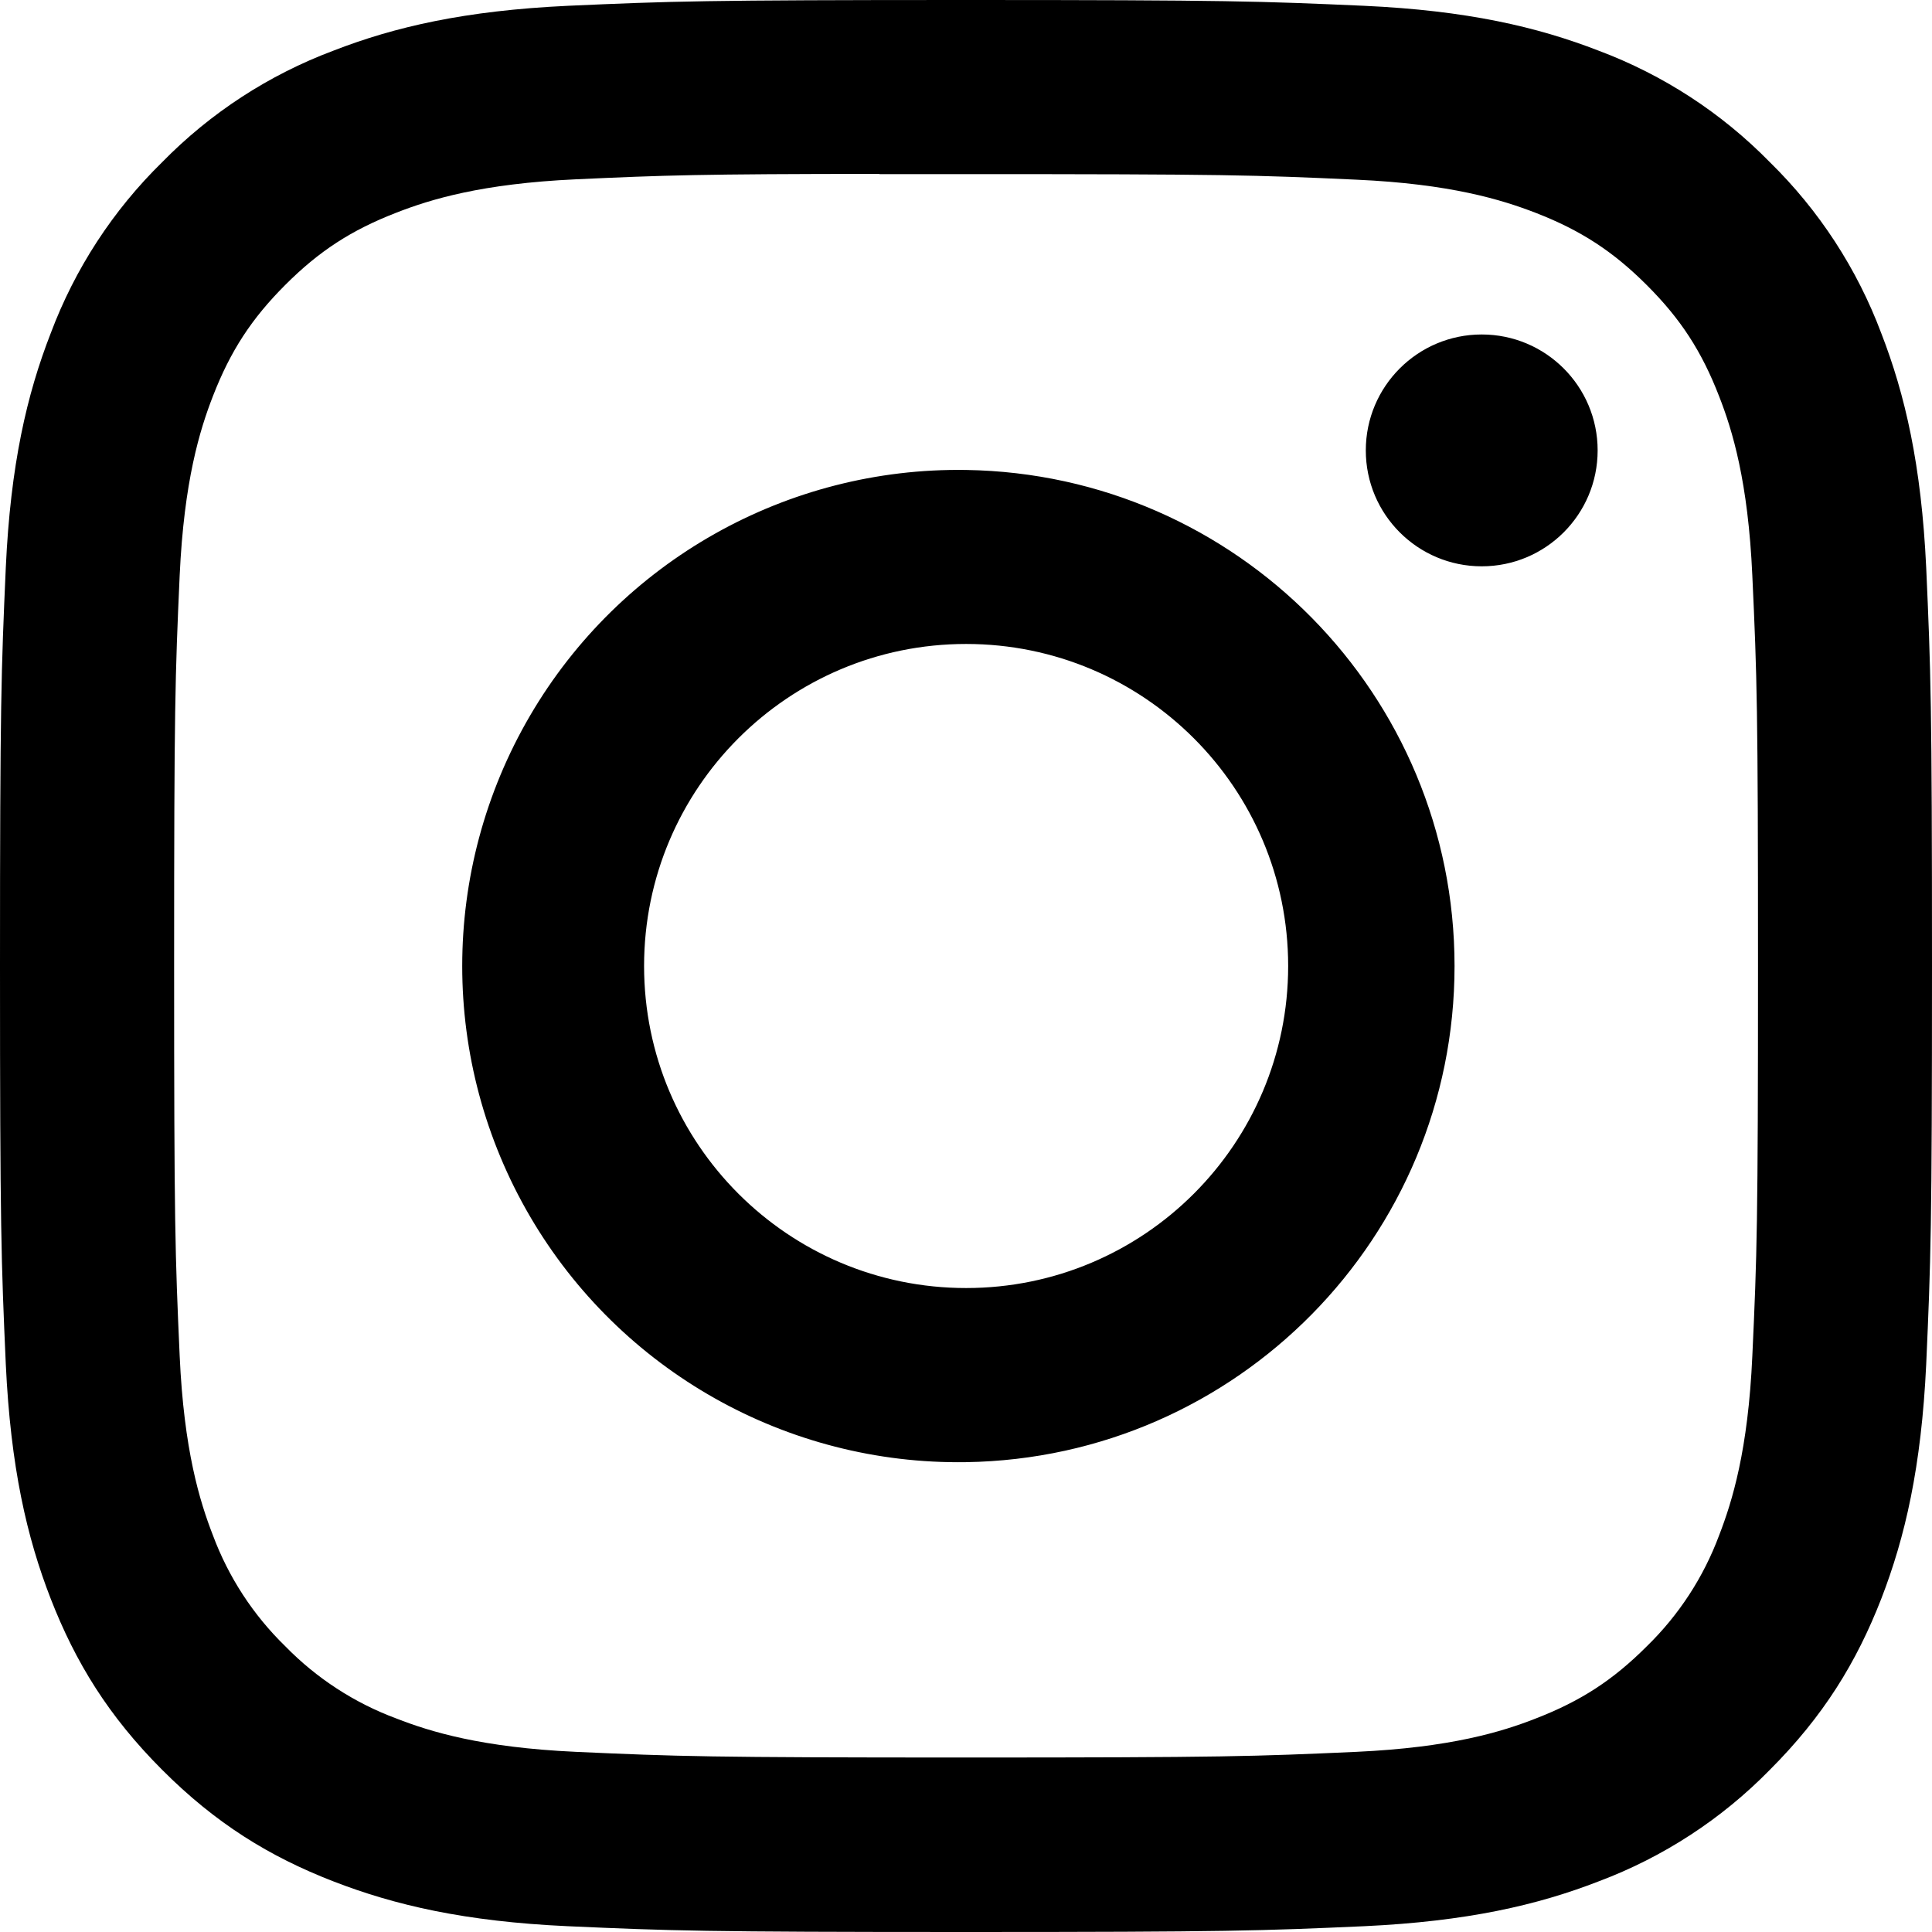
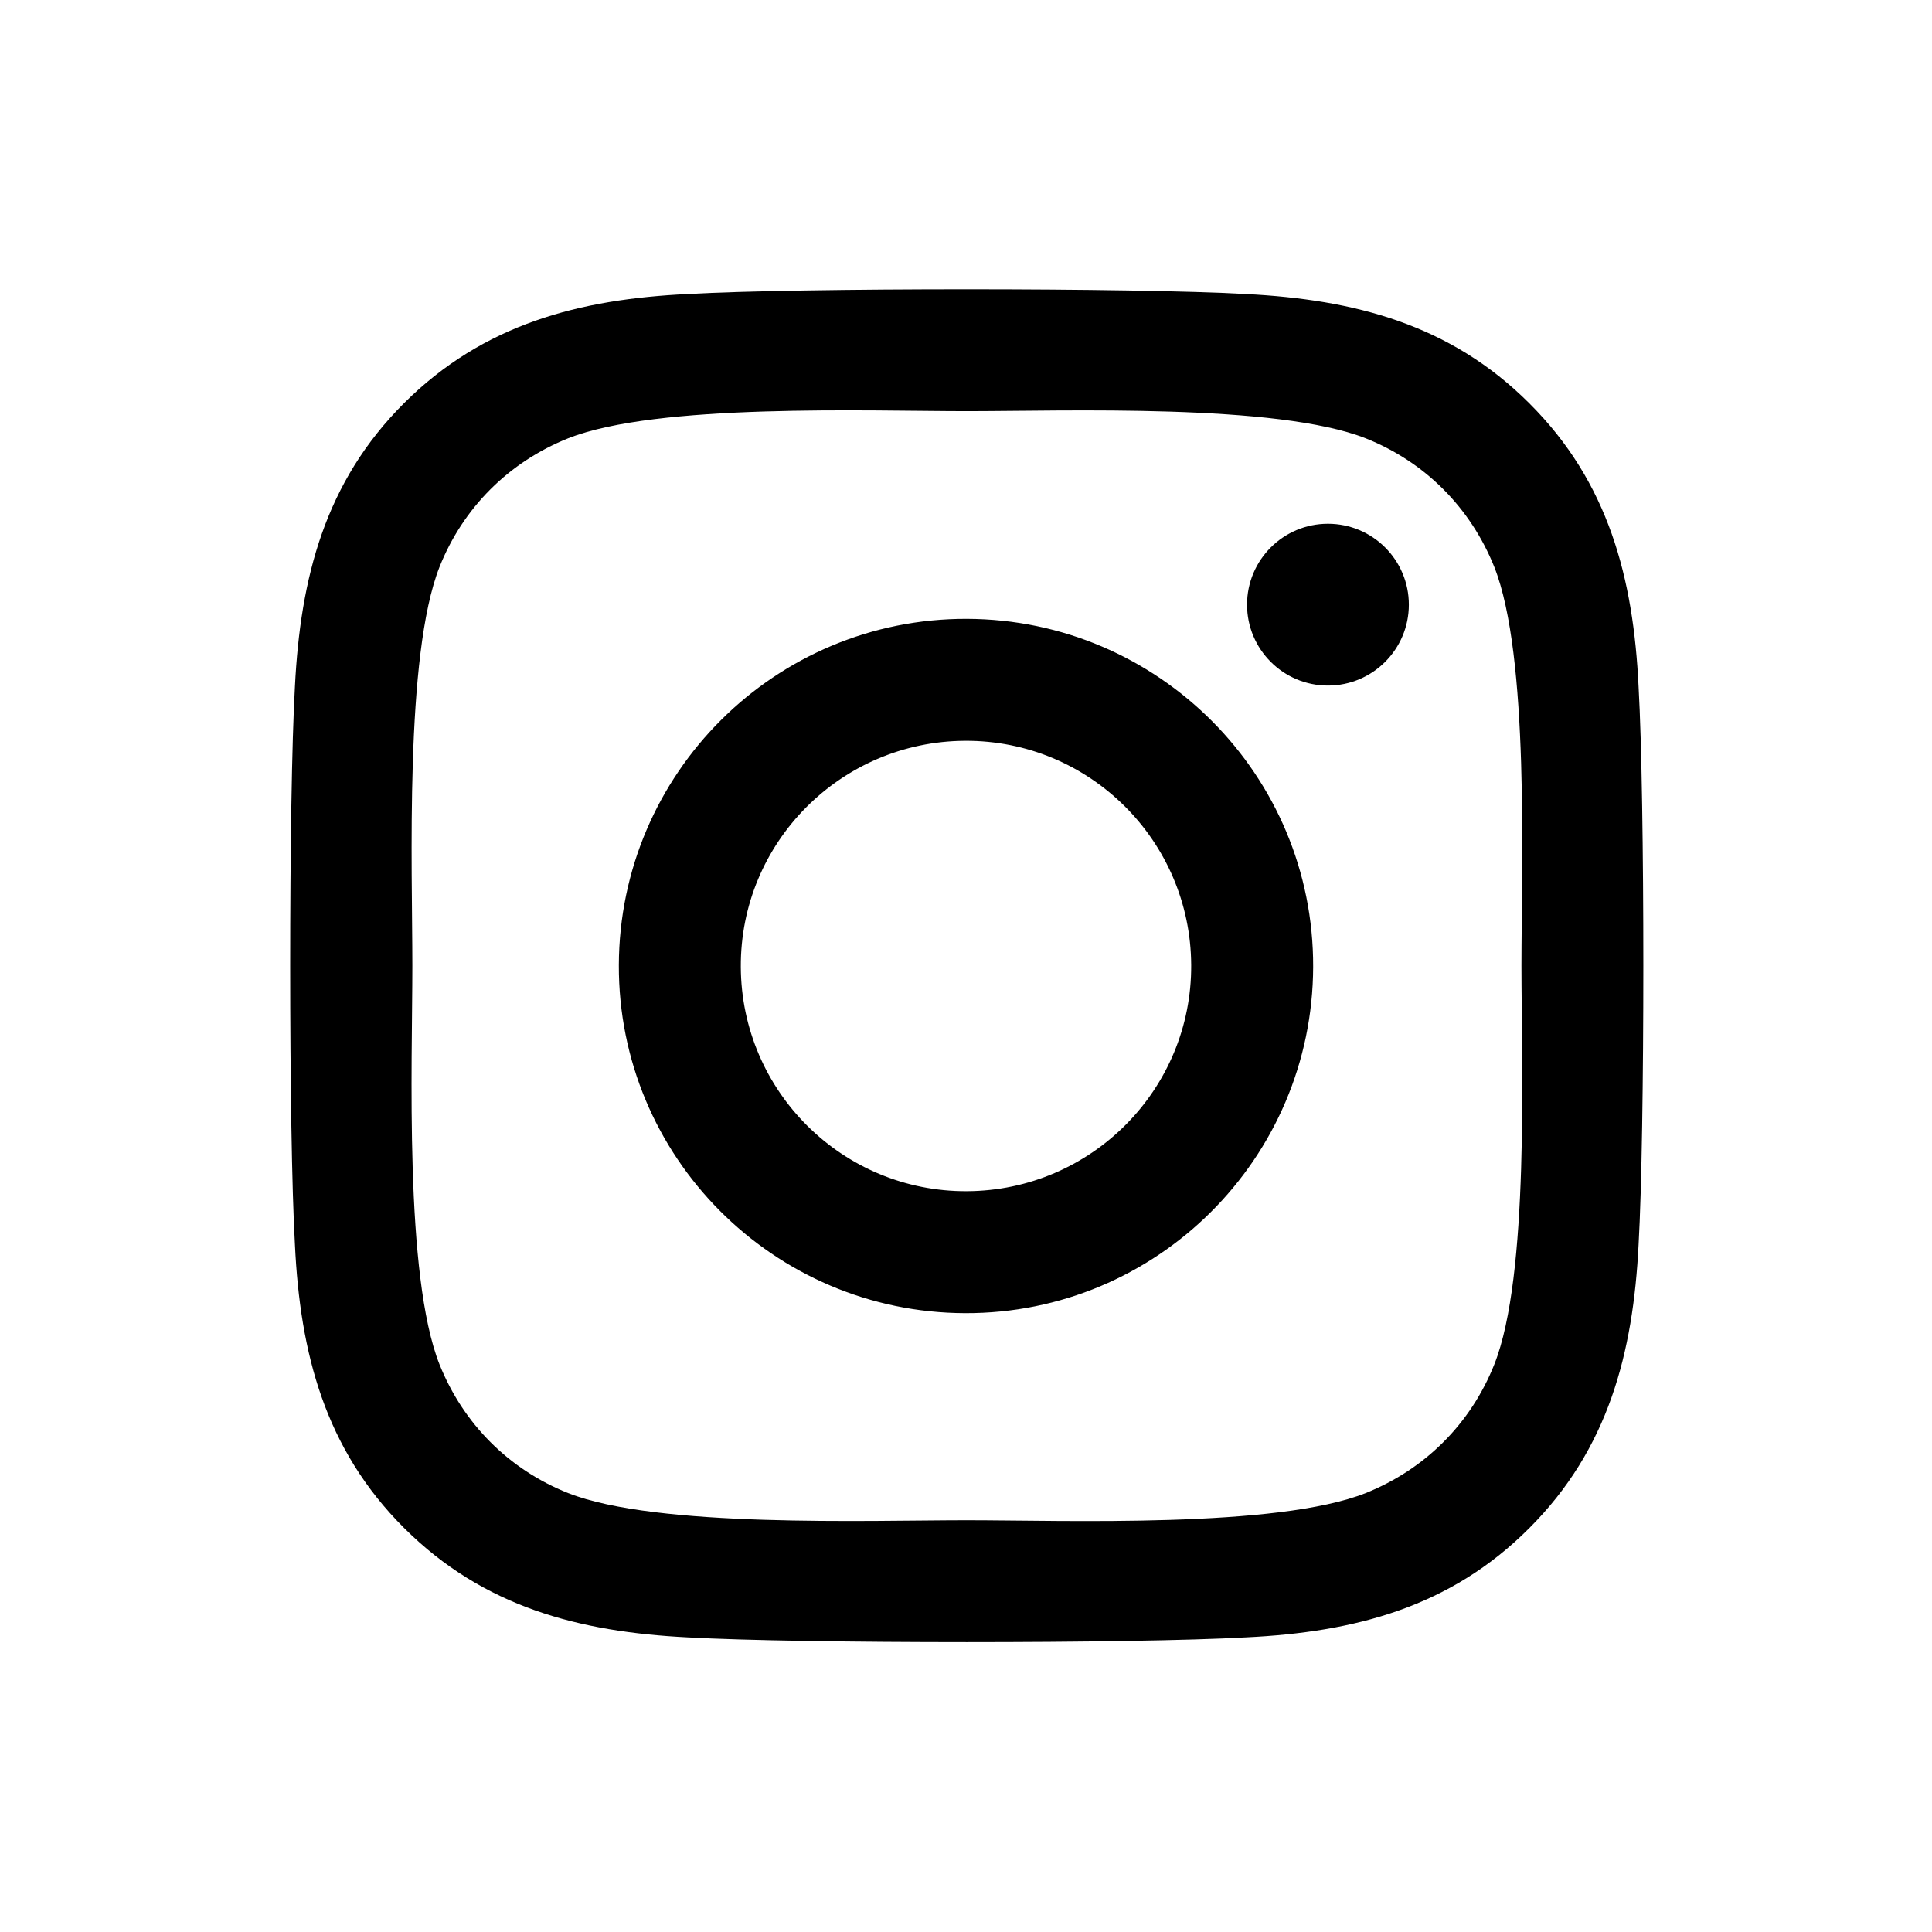
- <svg xmlns="http://www.w3.org/2000/svg" width="16" height="16" fill="currentColor" class="bi bi-instagram" viewBox="0 0 16 16">
-   <path d="M8 0C5.829 0 5.556.01 4.703.048 3.85.088 3.269.222 2.76.42a3.9 3.9 0 0 0-1.417.923A3.9 3.9 0 0 0 .42 2.76C.222 3.268.087 3.85.048 4.7.01 5.555 0 5.827 0 8.001c0 2.172.01 2.444.048 3.297.04.852.174 1.433.372 1.942.205.526.478.972.923 1.417.444.445.89.719 1.416.923.51.198 1.09.333 1.942.372C5.555 15.99 5.827 16 8 16s2.444-.01 3.298-.048c.851-.04 1.434-.174 1.943-.372a3.9 3.9 0 0 0 1.416-.923c.445-.445.718-.891.923-1.417.197-.509.332-1.09.372-1.942C15.99 10.445 16 10.173 16 8s-.01-2.445-.048-3.299c-.04-.851-.175-1.433-.372-1.941a3.9 3.9 0 0 0-.923-1.417A3.9 3.9 0 0 0 13.24.42c-.51-.198-1.092-.333-1.943-.372C10.443.01 10.172 0 7.998 0zm-.717 1.442h.718c2.136 0 2.389.007 3.232.046.78.035 1.204.166 1.486.275.373.145.64.319.92.599s.453.546.598.92c.11.281.24.705.275 1.485.039.843.047 1.096.047 3.231s-.008 2.389-.047 3.232c-.035.78-.166 1.203-.275 1.485a2.5 2.5 0 0 1-.599.919c-.28.28-.546.453-.92.598-.28.11-.704.24-1.485.276-.843.038-1.096.047-3.232.047s-2.39-.009-3.233-.047c-.78-.036-1.203-.166-1.485-.276a2.5 2.5 0 0 1-.92-.598 2.5 2.5 0 0 1-.6-.92c-.109-.281-.24-.705-.275-1.485-.038-.843-.046-1.096-.046-3.233s.008-2.388.046-3.231c.036-.78.166-1.204.276-1.486.145-.373.319-.64.599-.92s.546-.453.92-.598c.282-.11.705-.24 1.485-.276.738-.034 1.024-.044 2.515-.045zm4.988 1.328a.96.96 0 1 0 0 1.92.96.96 0 0 0 0-1.92m-4.27 1.122a4.109 4.109 0 1 0 0 8.217 4.109 4.109 0 0 0 0-8.217m0 1.441a2.667 2.667 0 1 1 0 5.334 2.667 2.667 0 0 1 0-5.334" />
+ <svg xmlns="http://www.w3.org/2000/svg" viewBox="0 0 640 640">
+   <path d="M320.3 205C256.8 204.8 205.2 256.2 205 319.7C204.8 383.2 256.2 434.8 319.7 435C383.2 435.2 434.8 383.8 435 320.3C435.2 256.8 383.8 205.2 320.3 205zM319.7 245.4C360.9 245.2 394.4 278.5 394.6 319.7C394.8 360.9 361.5 394.4 320.3 394.6C279.1 394.8 245.6 361.5 245.4 320.3C245.2 279.1 278.5 245.6 319.7 245.4zM413.1 200.3C413.1 185.5 425.1 173.5 439.9 173.5C454.7 173.5 466.7 185.5 466.7 200.3C466.7 215.1 454.7 227.1 439.9 227.1C425.1 227.1 413.1 215.1 413.1 200.3zM542.8 227.5C541.1 191.6 532.9 159.8 506.6 133.6C480.4 107.4 448.6 99.2 412.7 97.4C375.7 95.3 264.8 95.3 227.8 97.4C192 99.1 160.2 107.3 133.9 133.5C107.6 159.7 99.5 191.5 97.7 227.4C95.6 264.4 95.6 375.3 97.7 412.3C99.4 448.2 107.6 480 133.9 506.2C160.2 532.4 191.9 540.6 227.8 542.4C264.8 544.5 375.7 544.5 412.7 542.4C448.6 540.7 480.4 532.5 506.6 506.2C532.8 480 541 448.2 542.8 412.3C544.9 375.3 544.9 264.5 542.8 227.5zM495 452C487.2 471.6 472.1 486.7 452.4 494.6C422.9 506.3 352.9 503.6 320.3 503.6C287.7 503.6 217.6 506.2 188.2 494.6C168.6 486.8 153.5 471.7 145.6 452C133.9 422.5 136.6 352.5 136.6 319.9C136.6 287.3 134 217.2 145.6 187.8C153.4 168.2 168.5 153.1 188.2 145.2C217.7 133.5 287.7 136.2 320.3 136.2C352.9 136.2 423 133.6 452.4 145.2C472 153 487.1 168.1 495 187.8C506.7 217.3 504 287.3 504 319.9C504 352.5 506.7 422.6 495 452z" />
</svg>
